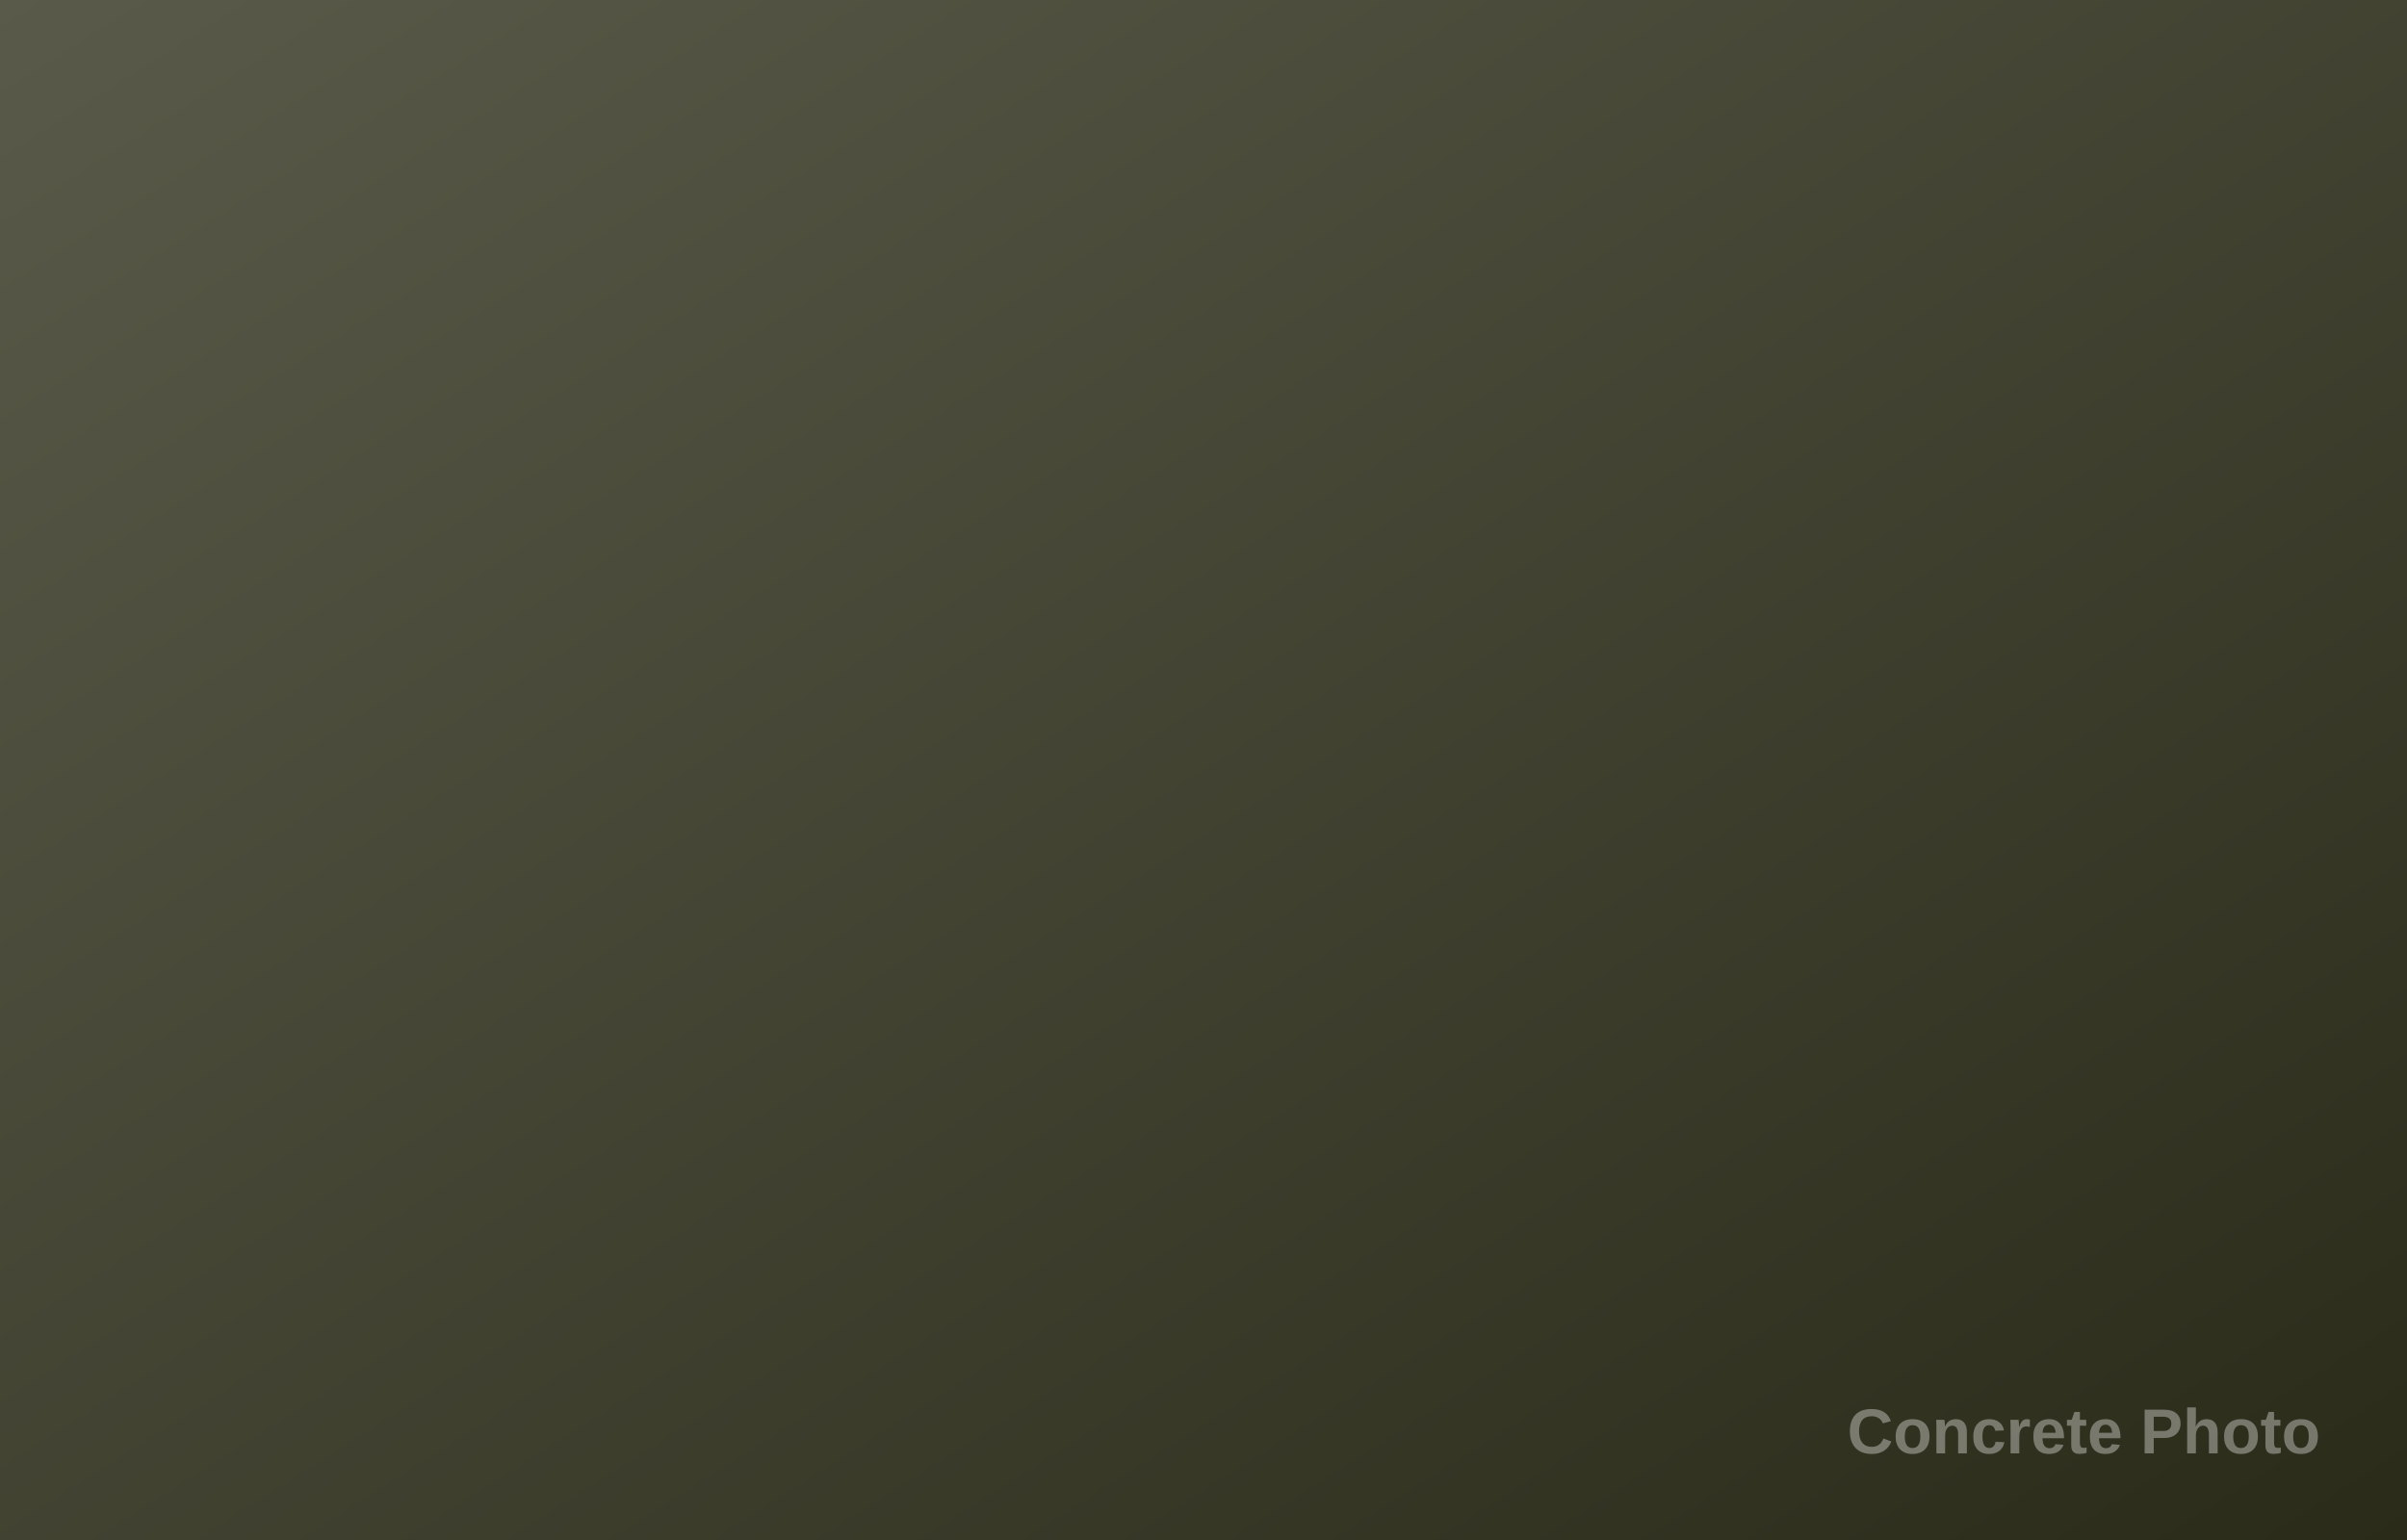
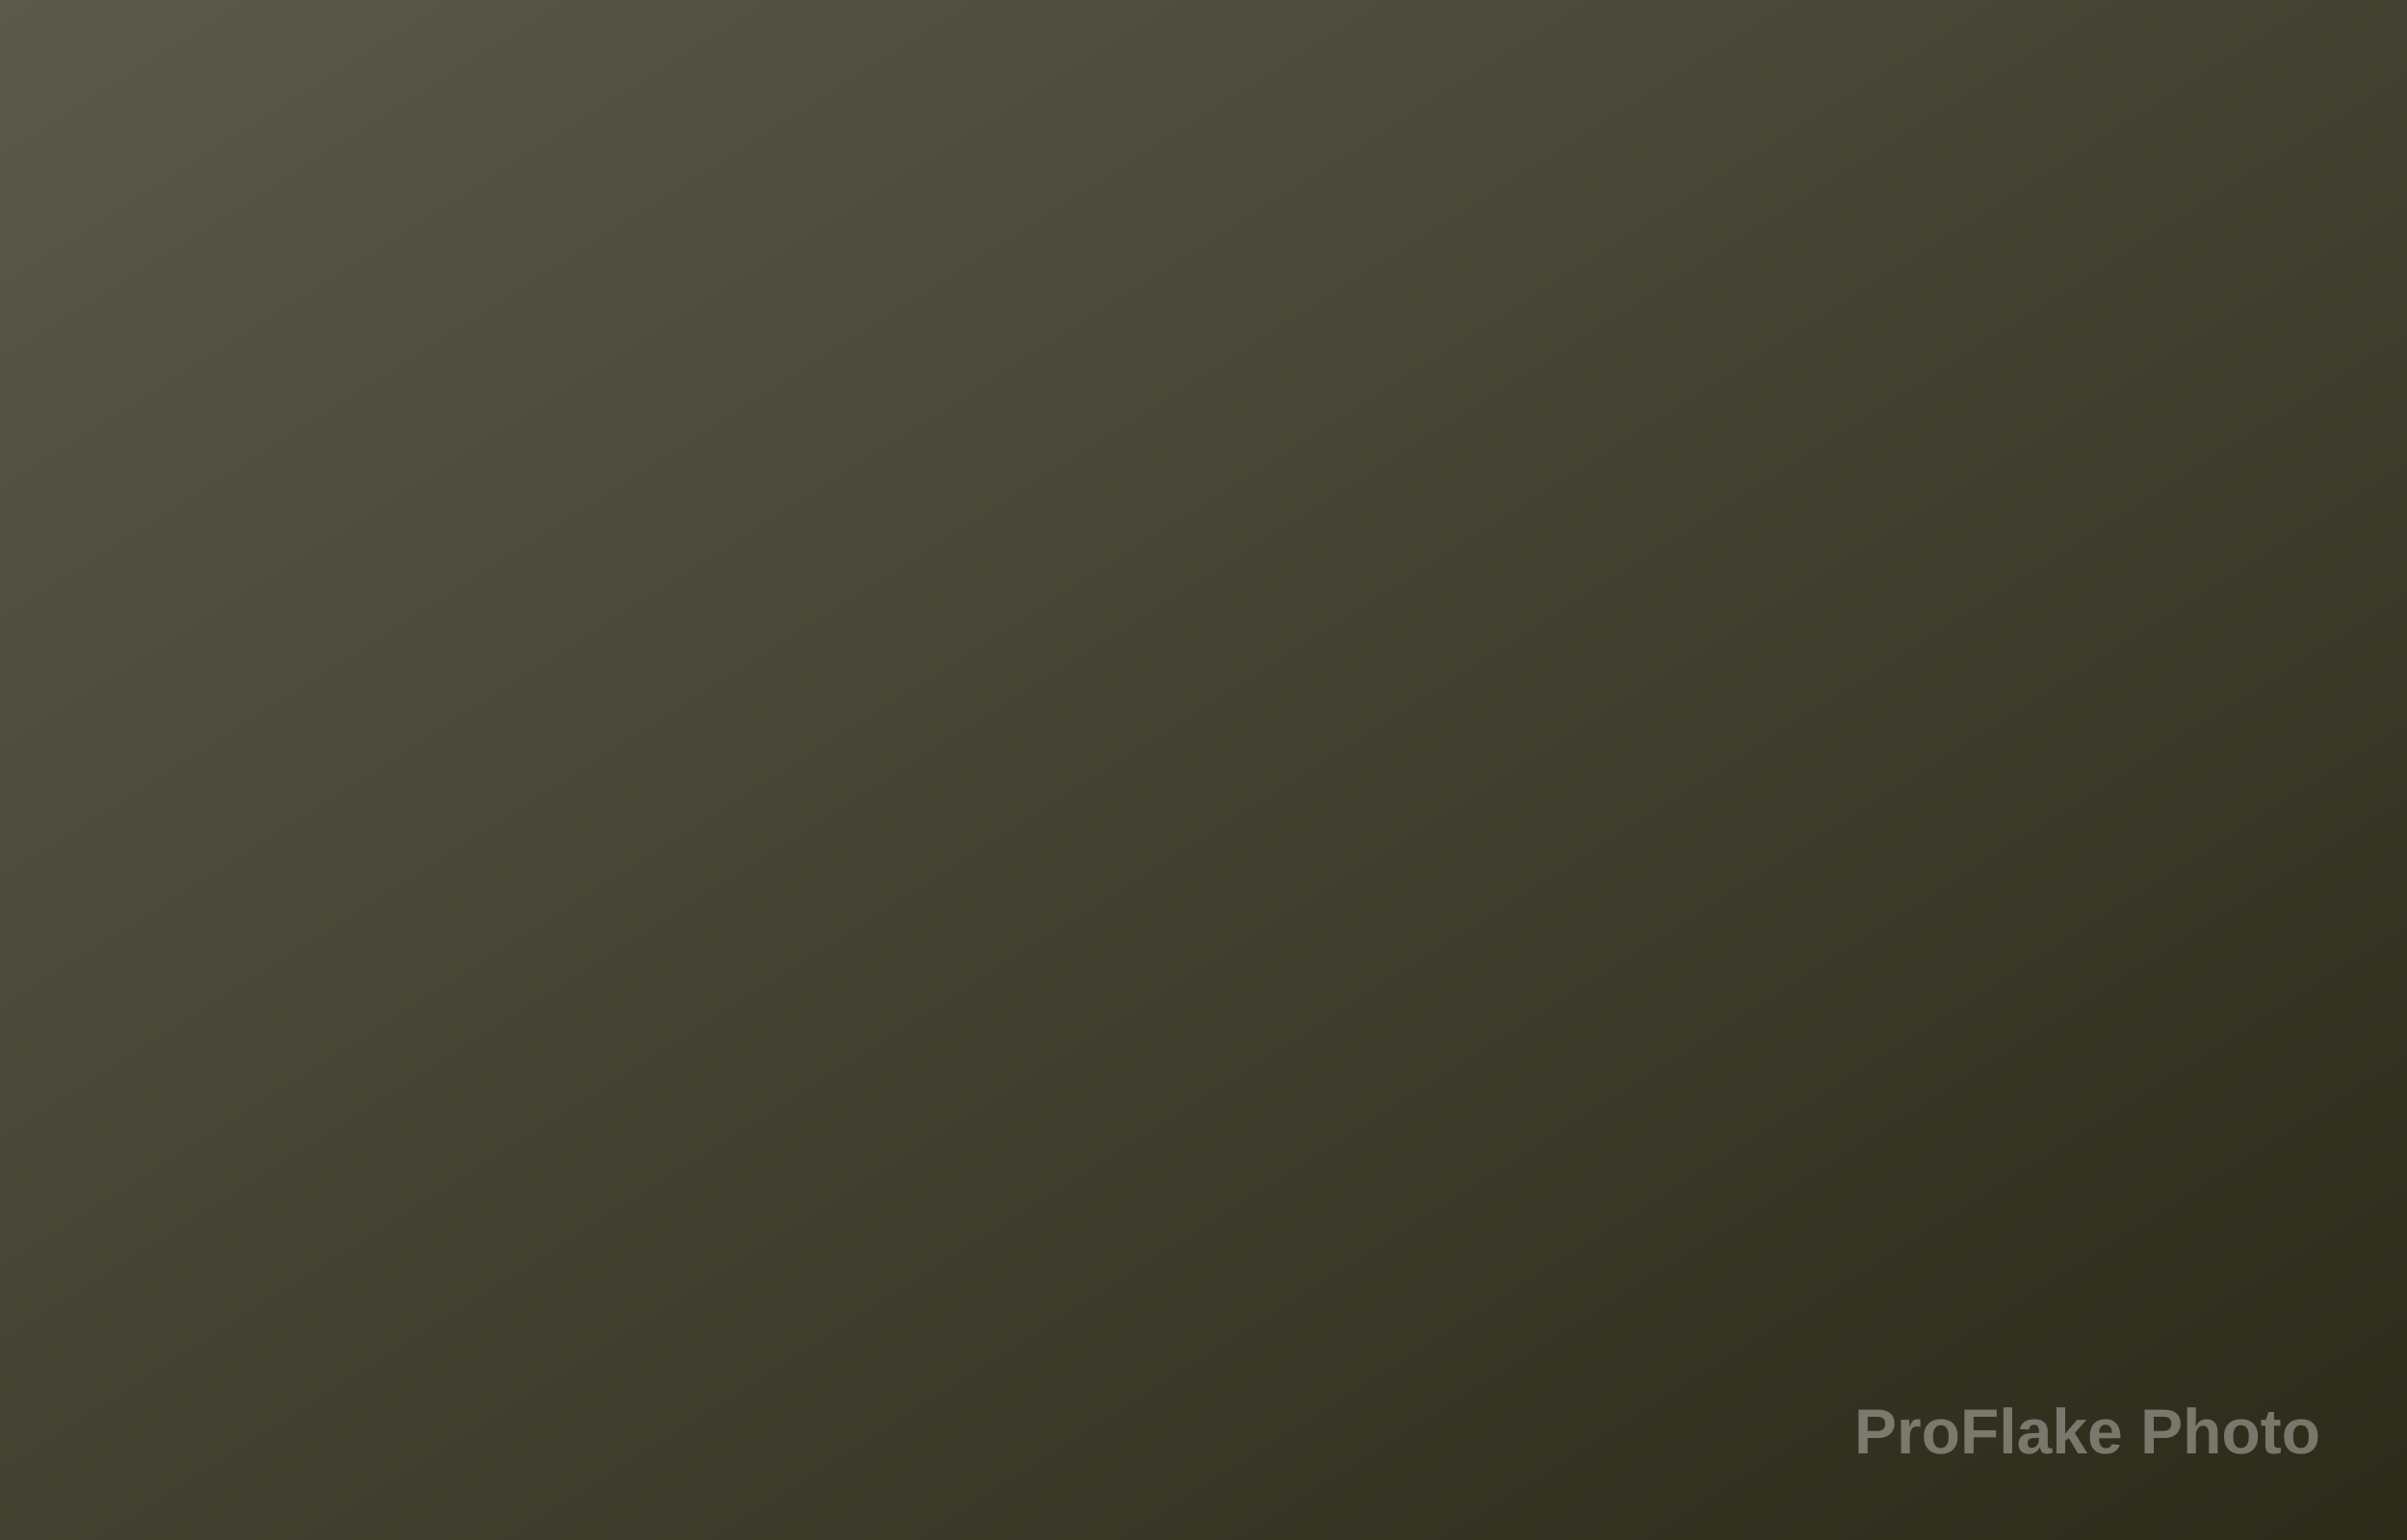
<svg xmlns="http://www.w3.org/2000/svg" width="500" height="320" viewBox="0 0 500 320">
  <defs>
    <linearGradient id="g" x1="0" y1="0" x2="1" y2="1">
      <stop offset="0" stop-color="#5a5a4a" />
      <stop offset="1" stop-color="#2b2b1a" />
    </linearGradient>
  </defs>
  <rect width="500" height="320" fill="url(#g)" />
  <g fill="#ffffff" fill-opacity="0.35" font-family="Arial, sans-serif" text-anchor="end">
-     <text x="482" y="302" font-size="13.2" font-weight="700">Concrete Photo</text>
+     <text x="482" y="302" font-size="13.2" font-weight="700">ProFlake Photo</text>
  </g>
</svg>
